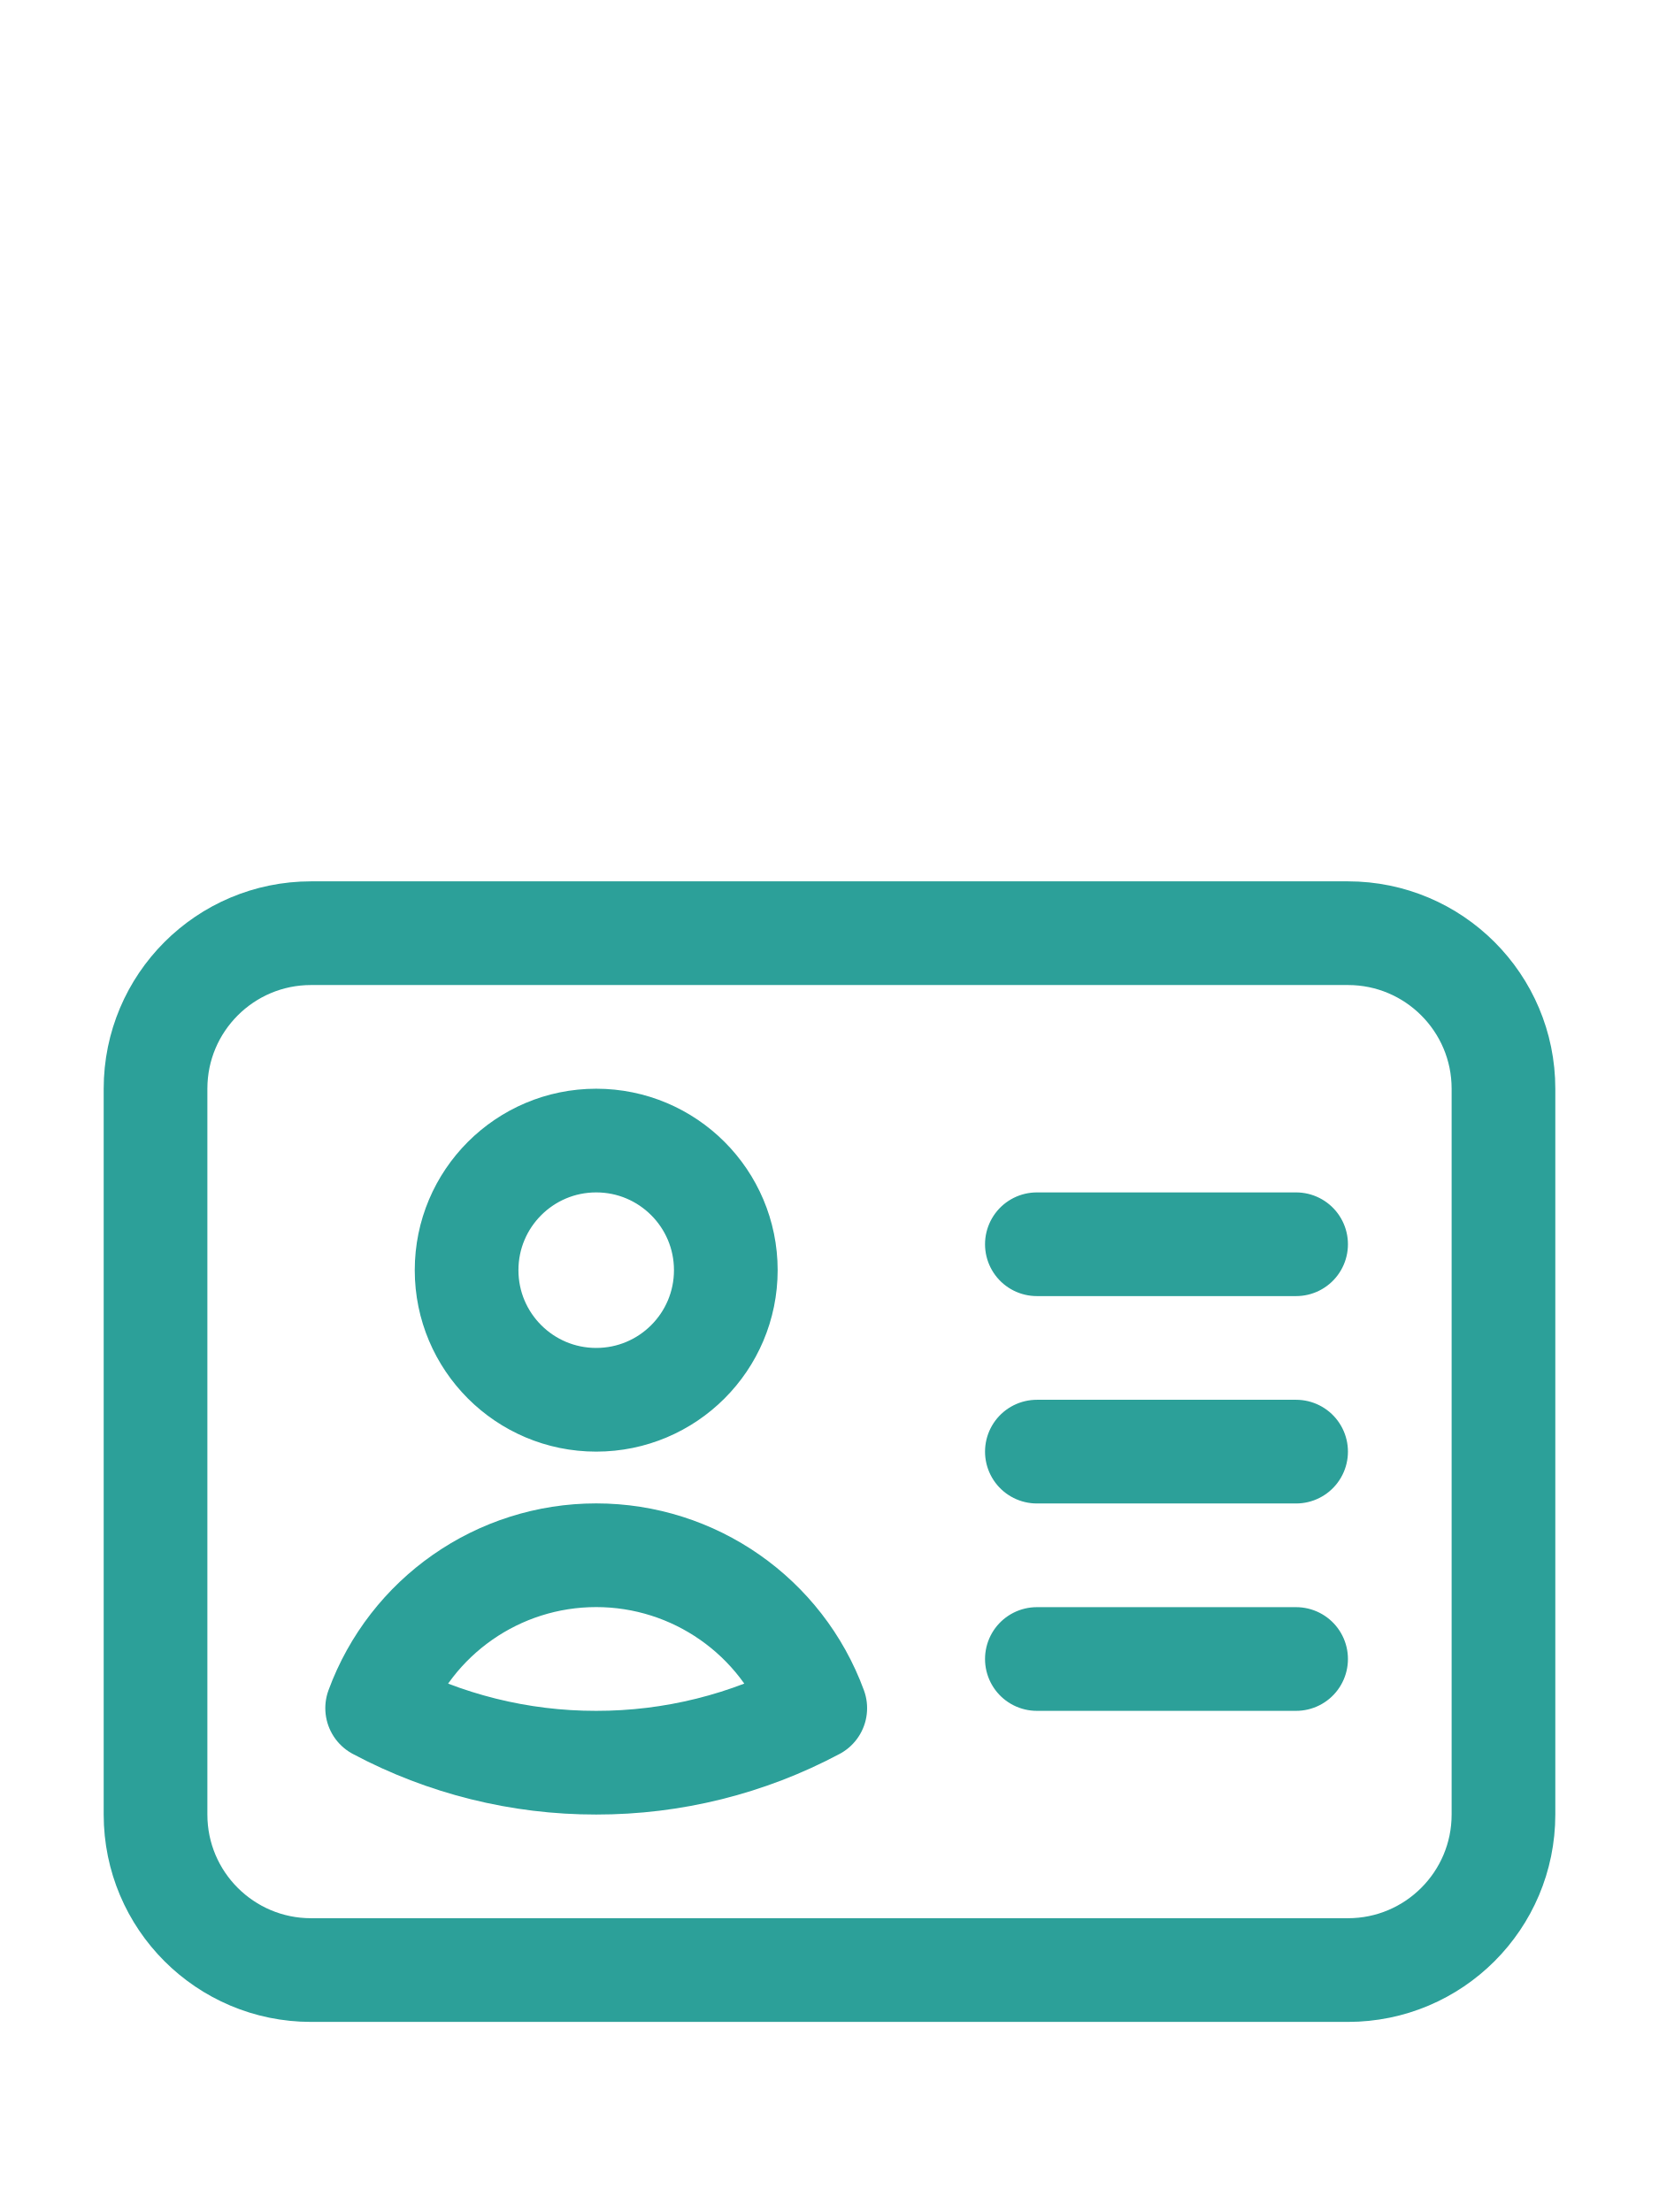
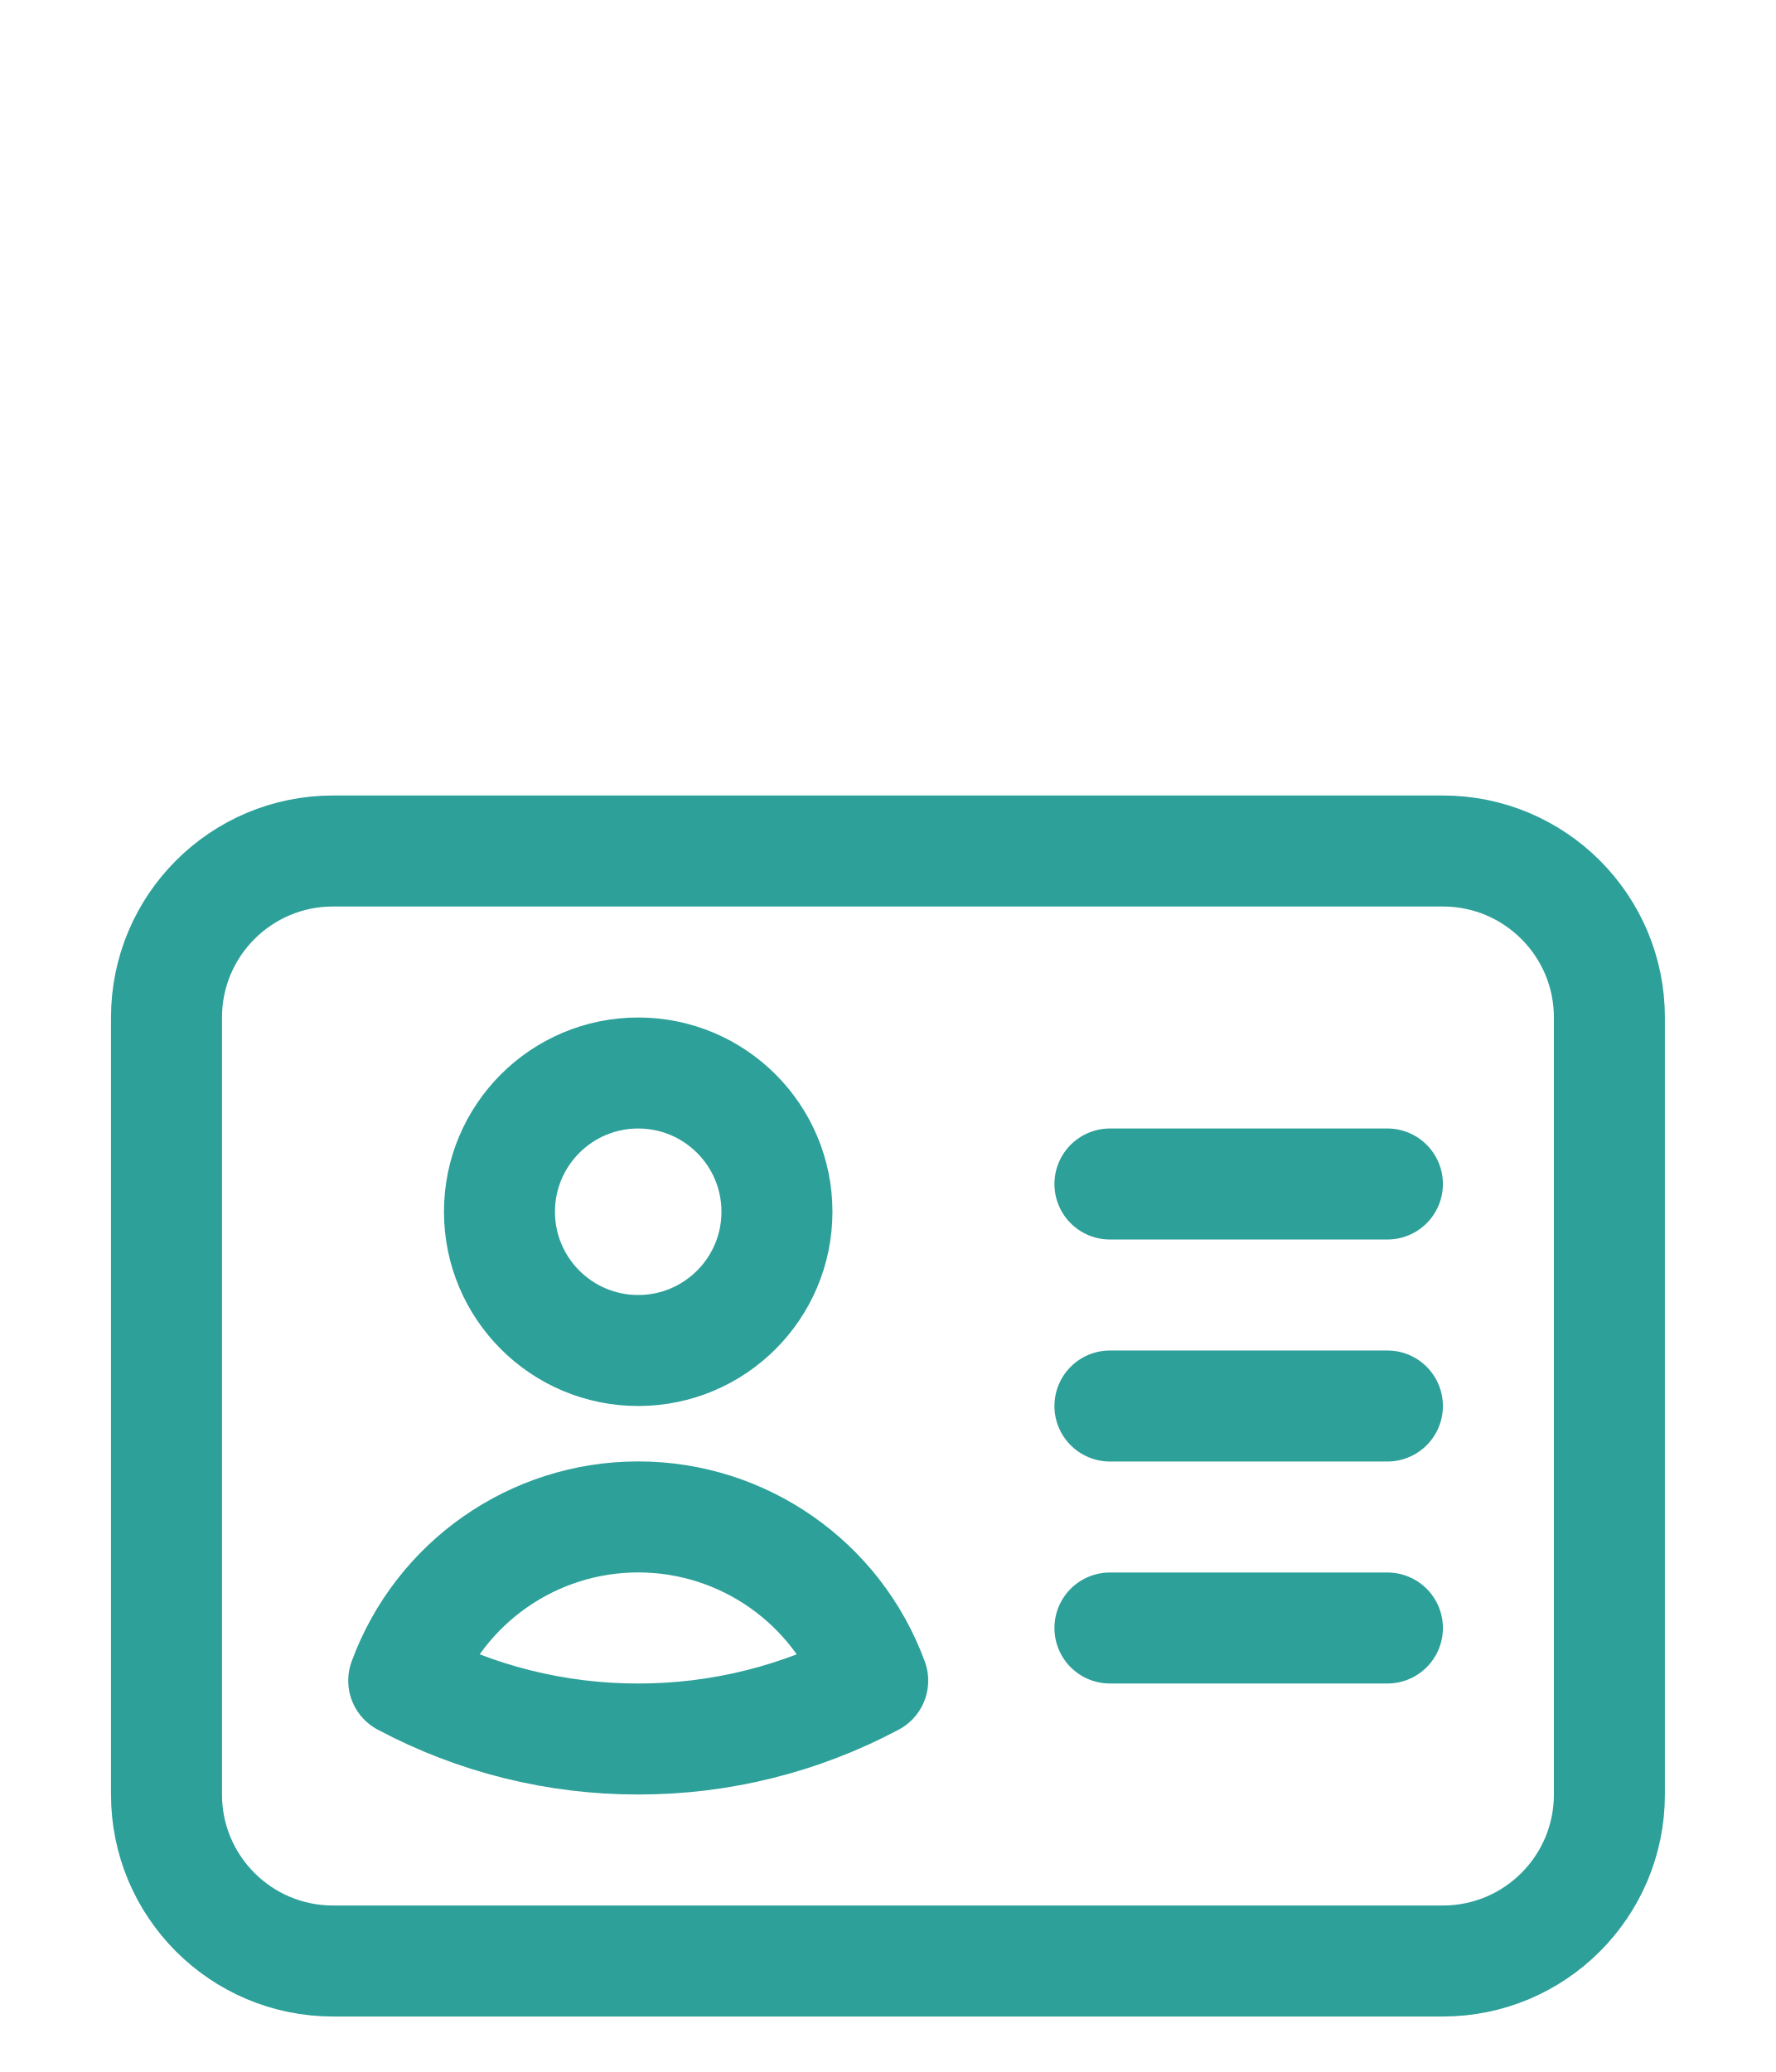
- <svg xmlns="http://www.w3.org/2000/svg" fill="none" viewBox="0 -5 24 24" stroke-width="1.5" stroke="#2ca099" class="size-6" width="30" height="40" style="vertical-align: bottom;">
+ <svg xmlns="http://www.w3.org/2000/svg" fill="none" viewBox="0 -5 24 24" stroke-width="1.5" stroke="#2ca099" class="size-6" width="30" height="35" style="vertical-align: bottom;">
  <path stroke-linecap="round" stroke-linejoin="round" d="M15 9h3.75M15 12h3.75M15 15h3.75M4.5 19.5h15a2.25 2.25 0 0 0 2.25-2.25V6.75A2.25 2.25 0 0 0 19.5 4.5h-15a2.25 2.25 0 0 0-2.25 2.25v10.5A2.25 2.25 0 0 0 4.5 19.5Zm6-10.125a1.875 1.875 0 1 1-3.75 0 1.875 1.875 0 0 1 3.75 0Zm1.294 6.336a6.721 6.721 0 0 1-3.17.789 6.721 6.721 0 0 1-3.168-.789 3.376 3.376 0 0 1 6.338 0Z" />
</svg>
